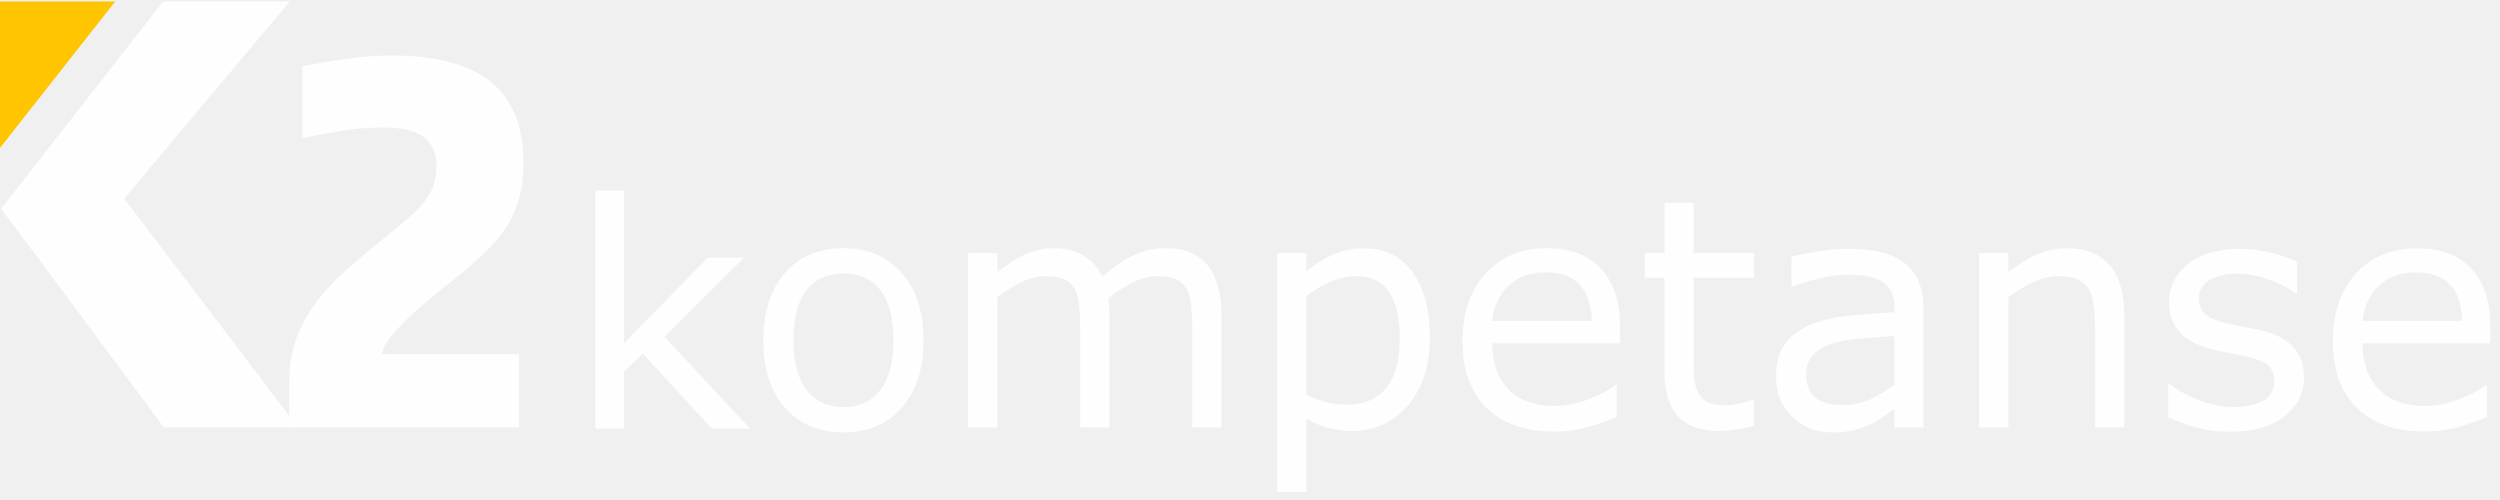
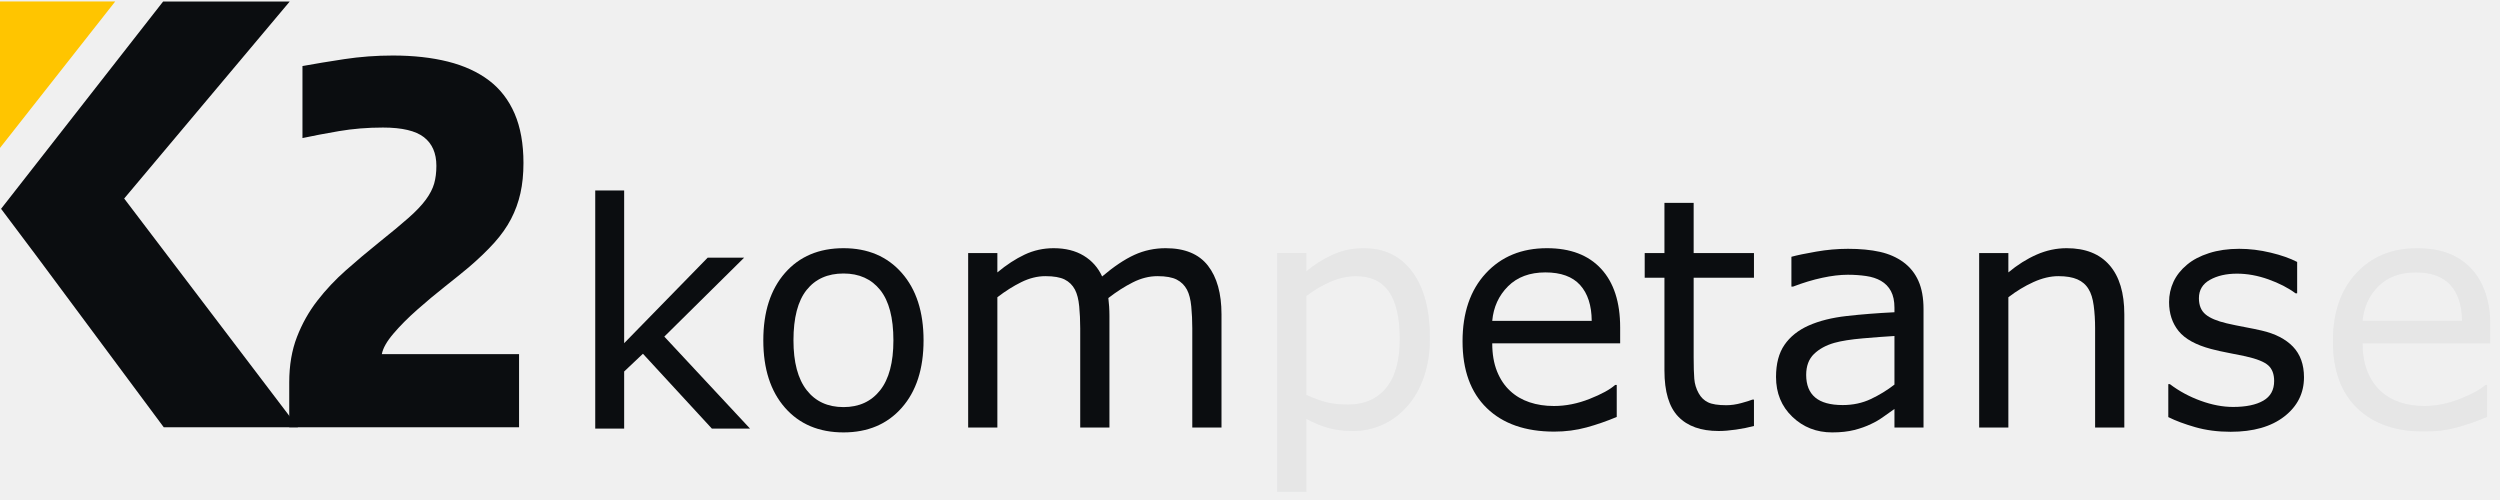
<svg xmlns="http://www.w3.org/2000/svg" xmlns:xlink="http://www.w3.org/1999/xlink" width="210px" height="42px" viewBox="0 0 210 42">
  <defs>
    <polygon id="path-1" points="0.123 0.186 12.958 0.186 12.958 20.661 0.123 20.661" />
    <polygon id="path-3" points="0.009 0.186 13.248 0.186 13.248 15.595 0.009 15.595" />
  </defs>
  <g id="Page-1" stroke="none" stroke-width="1" fill="none" fill-rule="evenodd">
    <g id="Desktop-HD" transform="translate(-72, -21)">
      <g id="Group-29" transform="translate(72, 21)">
        <g id="Group-28">
-           <path d="M75.046,28.591 C75.046,26.693 74.676,25.282 73.936,24.359 C73.196,23.436 72.169,22.974 70.855,22.974 C69.523,22.974 68.49,23.436 67.754,24.359 C67.018,25.282 66.651,26.693 66.651,28.591 C66.651,30.429 67.021,31.822 67.761,32.772 C68.5,33.721 69.532,34.196 70.855,34.196 C72.161,34.196 73.185,33.726 73.93,32.785 C74.674,31.845 75.046,30.447 75.046,28.591 M77.579,28.591 C77.579,30.98 76.97,32.866 75.751,34.248 C74.532,35.631 72.9,36.322 70.855,36.322 C68.792,36.322 67.154,35.631 65.939,34.248 C64.725,32.866 64.118,30.98 64.118,28.591 C64.118,26.203 64.725,24.315 65.939,22.928 C67.154,21.541 68.792,20.848 70.855,20.848 C72.9,20.848 74.532,21.541 75.751,22.928 C76.97,24.315 77.579,26.203 77.579,28.591" id="Fill-2" fill="#FEFEFE" />
-           <path d="M102.606,35.915 L100.152,35.915 L100.152,27.568 C100.152,26.938 100.123,26.33 100.067,25.743 C100.01,25.157 99.891,24.689 99.708,24.339 C99.508,23.963 99.22,23.678 98.846,23.486 C98.472,23.294 97.932,23.197 97.227,23.197 C96.539,23.197 95.852,23.37 95.164,23.716 C94.477,24.061 93.789,24.501 93.101,25.035 C93.127,25.236 93.149,25.47 93.167,25.737 C93.184,26.004 93.193,26.268 93.193,26.531 L93.193,35.915 L90.738,35.915 L90.738,27.568 C90.738,26.92 90.71,26.306 90.653,25.724 C90.597,25.142 90.477,24.676 90.294,24.326 C90.094,23.95 89.807,23.668 89.433,23.479 C89.058,23.291 88.519,23.197 87.814,23.197 C87.143,23.197 86.471,23.364 85.796,23.696 C85.122,24.028 84.449,24.453 83.779,24.969 L83.779,35.915 L81.325,35.915 L81.325,21.255 L83.779,21.255 L83.779,22.882 C84.545,22.244 85.309,21.745 86.071,21.386 C86.832,21.027 87.644,20.848 88.506,20.848 C89.498,20.848 90.34,21.058 91.032,21.478 C91.724,21.898 92.24,22.48 92.579,23.223 C93.571,22.383 94.477,21.778 95.295,21.406 C96.113,21.034 96.988,20.848 97.919,20.848 C99.52,20.848 100.702,21.336 101.464,22.311 C102.225,23.287 102.606,24.65 102.606,26.4 L102.606,35.915 Z" id="Fill-4" fill="#FEFEFE" />
+           <path d="M75.046,28.591 C75.046,26.693 74.676,25.282 73.936,24.359 C73.196,23.436 72.169,22.974 70.855,22.974 C69.523,22.974 68.49,23.436 67.754,24.359 C67.018,25.282 66.651,26.693 66.651,28.591 C66.651,30.429 67.021,31.822 67.761,32.772 C68.5,33.721 69.532,34.196 70.855,34.196 C72.161,34.196 73.185,33.726 73.93,32.785 C74.674,31.845 75.046,30.447 75.046,28.591 M77.579,28.591 C77.579,30.98 76.97,32.866 75.751,34.248 C74.532,35.631 72.9,36.322 70.855,36.322 C68.792,36.322 67.154,35.631 65.939,34.248 C64.725,32.866 64.118,30.98 64.118,28.591 C64.118,26.203 64.725,24.315 65.939,22.928 C67.154,21.541 68.792,20.848 70.855,20.848 C72.9,20.848 74.532,21.541 75.751,22.928 C76.97,24.315 77.579,26.203 77.579,28.591" id="Fill-2" fill="#0b0d10" />
+           <path d="M102.606,35.915 L100.152,35.915 L100.152,27.568 C100.152,26.938 100.123,26.33 100.067,25.743 C100.01,25.157 99.891,24.689 99.708,24.339 C99.508,23.963 99.22,23.678 98.846,23.486 C98.472,23.294 97.932,23.197 97.227,23.197 C96.539,23.197 95.852,23.37 95.164,23.716 C94.477,24.061 93.789,24.501 93.101,25.035 C93.127,25.236 93.149,25.47 93.167,25.737 C93.184,26.004 93.193,26.268 93.193,26.531 L93.193,35.915 L90.738,35.915 L90.738,27.568 C90.738,26.92 90.71,26.306 90.653,25.724 C90.597,25.142 90.477,24.676 90.294,24.326 C90.094,23.95 89.807,23.668 89.433,23.479 C89.058,23.291 88.519,23.197 87.814,23.197 C87.143,23.197 86.471,23.364 85.796,23.696 C85.122,24.028 84.449,24.453 83.779,24.969 L83.779,35.915 L81.325,35.915 L81.325,21.255 L83.779,21.255 L83.779,22.882 C84.545,22.244 85.309,21.745 86.071,21.386 C86.832,21.027 87.644,20.848 88.506,20.848 C89.498,20.848 90.34,21.058 91.032,21.478 C91.724,21.898 92.24,22.48 92.579,23.223 C93.571,22.383 94.477,21.778 95.295,21.406 C96.113,21.034 96.988,20.848 97.919,20.848 C99.52,20.848 100.702,21.336 101.464,22.311 C102.225,23.287 102.606,24.65 102.606,26.4 L102.606,35.915 Z" id="Fill-4" fill="#0b0d10" />
          <g id="Group-8" transform="translate(107.1556, 20.66129)">
-             <mask id="mask-2" fill="white">
+             <mask id="mask-2" fill="#0b0d10">
              <use xlink:href="#path-1" />
            </mask>
            <g id="Clip-7" />
-             <path d="M10.425,7.812 C10.425,6.045 10.124,4.724 9.524,3.848 C8.923,2.974 8.001,2.536 6.756,2.536 C6.051,2.536 5.341,2.689 4.628,2.995 C3.914,3.302 3.231,3.704 2.578,4.203 L2.578,12.511 C3.274,12.826 3.873,13.04 4.373,13.154 C4.874,13.268 5.442,13.324 6.077,13.324 C7.444,13.324 8.51,12.861 9.276,11.933 C10.042,11.006 10.425,9.632 10.425,7.812 M12.958,7.746 C12.958,8.936 12.788,10.023 12.449,11.008 C12.109,11.992 11.63,12.826 11.012,13.508 C10.438,14.156 9.761,14.657 8.982,15.011 C8.203,15.365 7.378,15.543 6.508,15.543 C5.751,15.543 5.065,15.459 4.452,15.293 C3.838,15.127 3.213,14.869 2.578,14.519 L2.578,20.661 L0.123,20.661 L0.123,0.593 L2.578,0.593 L2.578,2.129 C3.231,1.578 3.964,1.116 4.778,0.744 C5.592,0.373 6.46,0.186 7.383,0.186 C9.141,0.186 10.51,0.854 11.489,2.188 C12.468,3.523 12.958,5.375 12.958,7.746" id="Fill-6" fill="#FEFEFE" mask="url(#mask-2)" />
+             <path d="M10.425,7.812 C10.425,6.045 10.124,4.724 9.524,3.848 C8.923,2.974 8.001,2.536 6.756,2.536 C6.051,2.536 5.341,2.689 4.628,2.995 C3.914,3.302 3.231,3.704 2.578,4.203 L2.578,12.511 C3.274,12.826 3.873,13.04 4.373,13.154 C4.874,13.268 5.442,13.324 6.077,13.324 C7.444,13.324 8.51,12.861 9.276,11.933 C10.042,11.006 10.425,9.632 10.425,7.812 M12.958,7.746 C12.958,8.936 12.788,10.023 12.449,11.008 C12.109,11.992 11.63,12.826 11.012,13.508 C10.438,14.156 9.761,14.657 8.982,15.011 C8.203,15.365 7.378,15.543 6.508,15.543 C5.751,15.543 5.065,15.459 4.452,15.293 C3.838,15.127 3.213,14.869 2.578,14.519 L2.578,20.661 L0.123,20.661 L0.123,0.593 L2.578,0.593 L2.578,2.129 C3.231,1.578 3.964,1.116 4.778,0.744 C5.592,0.373 6.46,0.186 7.383,0.186 C9.141,0.186 10.51,0.854 11.489,2.188 C12.468,3.523 12.958,5.375 12.958,7.746" id="Fill-6" fill="#0b0d10" mask="url(#mask-2)" />
          </g>
-           <path d="M133.704,26.951 C133.695,25.656 133.371,24.654 132.731,23.945 C132.091,23.236 131.118,22.882 129.813,22.882 C128.498,22.882 127.452,23.272 126.673,24.05 C125.894,24.829 125.452,25.796 125.348,26.951 L133.704,26.951 Z M136.093,28.841 L125.348,28.841 C125.348,29.742 125.483,30.527 125.752,31.197 C126.022,31.866 126.392,32.415 126.862,32.844 C127.315,33.264 127.852,33.579 128.475,33.789 C129.097,33.999 129.782,34.104 130.531,34.104 C131.523,34.104 132.522,33.905 133.527,33.507 C134.533,33.109 135.248,32.717 135.675,32.332 L135.806,32.332 L135.806,35.023 C134.979,35.373 134.134,35.666 133.273,35.902 C132.411,36.138 131.506,36.256 130.557,36.256 C128.137,36.256 126.249,35.598 124.891,34.281 C123.533,32.965 122.854,31.094 122.854,28.67 C122.854,26.273 123.505,24.37 124.806,22.961 C126.107,21.552 127.82,20.848 129.943,20.848 C131.91,20.848 133.427,21.425 134.494,22.58 C135.56,23.735 136.093,25.376 136.093,27.502 L136.093,28.841 Z" id="Fill-9" fill="#FEFEFE" />
-           <path d="M147.333,35.784 C146.872,35.906 146.369,36.007 145.825,36.086 C145.281,36.164 144.796,36.204 144.369,36.204 C142.881,36.204 141.749,35.802 140.975,34.996 C140.2,34.192 139.813,32.901 139.813,31.124 L139.813,23.328 L138.155,23.328 L138.155,21.255 L139.813,21.255 L139.813,17.042 L142.267,17.042 L142.267,21.255 L147.333,21.255 L147.333,23.328 L142.267,23.328 L142.267,30.009 C142.267,30.779 142.285,31.381 142.32,31.814 C142.354,32.247 142.476,32.652 142.685,33.028 C142.876,33.378 143.14,33.634 143.475,33.796 C143.81,33.958 144.321,34.038 145.009,34.038 C145.409,34.038 145.827,33.979 146.263,33.861 C146.698,33.743 147.011,33.645 147.203,33.566 L147.333,33.566 L147.333,35.784 Z" id="Fill-11" fill="#FEFEFE" />
-           <path d="M159.134,32.306 L159.134,28.224 C158.386,28.268 157.504,28.333 156.49,28.421 C155.476,28.508 154.674,28.635 154.082,28.801 C153.377,29.003 152.807,29.316 152.371,29.74 C151.936,30.164 151.719,30.748 151.719,31.492 C151.719,32.332 151.971,32.964 152.476,33.388 C152.981,33.813 153.751,34.025 154.787,34.025 C155.648,34.025 156.436,33.857 157.15,33.52 C157.864,33.183 158.525,32.778 159.134,32.306 L159.134,32.306 Z M161.576,35.915 L159.134,35.915 L159.134,34.353 C158.917,34.502 158.623,34.71 158.253,34.977 C157.883,35.244 157.524,35.456 157.176,35.613 C156.767,35.815 156.297,35.983 155.766,36.119 C155.235,36.254 154.613,36.322 153.899,36.322 C152.585,36.322 151.471,35.885 150.557,35.01 C149.643,34.135 149.186,33.019 149.186,31.663 C149.186,30.552 149.423,29.653 149.897,28.966 C150.371,28.279 151.048,27.738 151.928,27.345 C152.815,26.951 153.881,26.684 155.126,26.544 C156.371,26.404 157.707,26.299 159.134,26.229 L159.134,25.848 C159.134,25.289 159.037,24.825 158.841,24.457 C158.645,24.09 158.364,23.801 157.999,23.591 C157.65,23.39 157.233,23.254 156.745,23.184 C156.258,23.114 155.748,23.079 155.218,23.079 C154.573,23.079 153.855,23.164 153.063,23.335 C152.271,23.506 151.453,23.753 150.609,24.077 L150.478,24.077 L150.478,21.57 C150.957,21.438 151.649,21.294 152.554,21.137 C153.459,20.979 154.351,20.9 155.231,20.9 C156.258,20.9 157.152,20.986 157.914,21.156 C158.675,21.327 159.335,21.618 159.892,22.029 C160.44,22.432 160.858,22.952 161.145,23.591 C161.432,24.23 161.576,25.022 161.576,25.966 L161.576,35.915 Z" id="Fill-13" fill="#FEFEFE" />
-           <path d="M178.443,35.915 L175.989,35.915 L175.989,27.568 C175.989,26.894 175.95,26.262 175.871,25.671 C175.793,25.081 175.649,24.619 175.44,24.286 C175.223,23.919 174.909,23.646 174.5,23.466 C174.091,23.287 173.56,23.197 172.908,23.197 C172.237,23.197 171.537,23.364 170.806,23.696 C170.074,24.028 169.374,24.453 168.703,24.969 L168.703,35.915 L166.249,35.915 L166.249,21.255 L168.703,21.255 L168.703,22.882 C169.469,22.244 170.261,21.745 171.08,21.386 C171.898,21.027 172.738,20.848 173.6,20.848 C175.175,20.848 176.376,21.325 177.203,22.279 C178.03,23.232 178.443,24.606 178.443,26.4 L178.443,35.915 Z" id="Fill-15" fill="#FEFEFE" />
-           <path d="M193.535,31.689 C193.535,33.028 192.984,34.126 191.884,34.983 C190.782,35.841 189.279,36.27 187.373,36.27 C186.293,36.27 185.303,36.14 184.402,35.882 C183.502,35.624 182.746,35.342 182.137,35.036 L182.137,32.266 L182.268,32.266 C183.042,32.853 183.904,33.319 184.853,33.664 C185.801,34.01 186.711,34.183 187.581,34.183 C188.661,34.183 189.505,34.008 190.114,33.658 C190.724,33.308 191.028,32.757 191.028,32.004 C191.028,31.426 190.863,30.989 190.532,30.691 C190.201,30.394 189.566,30.14 188.626,29.93 C188.278,29.852 187.823,29.76 187.262,29.655 C186.7,29.55 186.189,29.436 185.728,29.313 C184.448,28.972 183.541,28.471 183.005,27.811 C182.47,27.15 182.202,26.338 182.202,25.376 C182.202,24.772 182.326,24.204 182.574,23.67 C182.823,23.136 183.199,22.659 183.704,22.239 C184.191,21.828 184.811,21.502 185.564,21.261 C186.317,21.021 187.159,20.9 188.091,20.9 C188.961,20.9 189.842,21.007 190.735,21.222 C191.627,21.436 192.369,21.697 192.961,22.003 L192.961,24.641 L192.83,24.641 C192.203,24.177 191.442,23.786 190.545,23.466 C189.649,23.147 188.77,22.987 187.908,22.987 C187.011,22.987 186.254,23.16 185.636,23.506 C185.018,23.851 184.709,24.365 184.709,25.048 C184.709,25.651 184.896,26.107 185.271,26.413 C185.636,26.719 186.228,26.969 187.046,27.161 C187.499,27.266 188.006,27.371 188.567,27.476 C189.129,27.581 189.596,27.677 189.971,27.765 C191.111,28.027 191.99,28.478 192.608,29.117 C193.226,29.764 193.535,30.622 193.535,31.689" id="Fill-17" fill="#FEFEFE" />
+           <path d="M133.704,26.951 C133.695,25.656 133.371,24.654 132.731,23.945 C132.091,23.236 131.118,22.882 129.813,22.882 C128.498,22.882 127.452,23.272 126.673,24.05 C125.894,24.829 125.452,25.796 125.348,26.951 L133.704,26.951 Z M136.093,28.841 L125.348,28.841 C125.348,29.742 125.483,30.527 125.752,31.197 C126.022,31.866 126.392,32.415 126.862,32.844 C127.315,33.264 127.852,33.579 128.475,33.789 C129.097,33.999 129.782,34.104 130.531,34.104 C131.523,34.104 132.522,33.905 133.527,33.507 C134.533,33.109 135.248,32.717 135.675,32.332 L135.806,32.332 L135.806,35.023 C134.979,35.373 134.134,35.666 133.273,35.902 C132.411,36.138 131.506,36.256 130.557,36.256 C128.137,36.256 126.249,35.598 124.891,34.281 C123.533,32.965 122.854,31.094 122.854,28.67 C122.854,26.273 123.505,24.37 124.806,22.961 C126.107,21.552 127.82,20.848 129.943,20.848 C131.91,20.848 133.427,21.425 134.494,22.58 C135.56,23.735 136.093,25.376 136.093,27.502 L136.093,28.841 Z" id="Fill-9" fill="#0b0d10" />
+           <path d="M147.333,35.784 C146.872,35.906 146.369,36.007 145.825,36.086 C145.281,36.164 144.796,36.204 144.369,36.204 C142.881,36.204 141.749,35.802 140.975,34.996 C140.2,34.192 139.813,32.901 139.813,31.124 L139.813,23.328 L138.155,23.328 L138.155,21.255 L139.813,21.255 L139.813,17.042 L142.267,17.042 L142.267,21.255 L147.333,21.255 L147.333,23.328 L142.267,23.328 L142.267,30.009 C142.267,30.779 142.285,31.381 142.32,31.814 C142.354,32.247 142.476,32.652 142.685,33.028 C142.876,33.378 143.14,33.634 143.475,33.796 C143.81,33.958 144.321,34.038 145.009,34.038 C145.409,34.038 145.827,33.979 146.263,33.861 C146.698,33.743 147.011,33.645 147.203,33.566 L147.333,33.566 L147.333,35.784 Z" id="Fill-11" fill="#0b0d10" />
+           <path d="M159.134,32.306 L159.134,28.224 C158.386,28.268 157.504,28.333 156.49,28.421 C155.476,28.508 154.674,28.635 154.082,28.801 C153.377,29.003 152.807,29.316 152.371,29.74 C151.936,30.164 151.719,30.748 151.719,31.492 C151.719,32.332 151.971,32.964 152.476,33.388 C152.981,33.813 153.751,34.025 154.787,34.025 C155.648,34.025 156.436,33.857 157.15,33.52 C157.864,33.183 158.525,32.778 159.134,32.306 L159.134,32.306 Z M161.576,35.915 L159.134,35.915 L159.134,34.353 C158.917,34.502 158.623,34.71 158.253,34.977 C157.883,35.244 157.524,35.456 157.176,35.613 C156.767,35.815 156.297,35.983 155.766,36.119 C155.235,36.254 154.613,36.322 153.899,36.322 C152.585,36.322 151.471,35.885 150.557,35.01 C149.643,34.135 149.186,33.019 149.186,31.663 C149.186,30.552 149.423,29.653 149.897,28.966 C150.371,28.279 151.048,27.738 151.928,27.345 C152.815,26.951 153.881,26.684 155.126,26.544 C156.371,26.404 157.707,26.299 159.134,26.229 L159.134,25.848 C159.134,25.289 159.037,24.825 158.841,24.457 C158.645,24.09 158.364,23.801 157.999,23.591 C157.65,23.39 157.233,23.254 156.745,23.184 C156.258,23.114 155.748,23.079 155.218,23.079 C154.573,23.079 153.855,23.164 153.063,23.335 C152.271,23.506 151.453,23.753 150.609,24.077 L150.478,24.077 L150.478,21.57 C150.957,21.438 151.649,21.294 152.554,21.137 C153.459,20.979 154.351,20.9 155.231,20.9 C156.258,20.9 157.152,20.986 157.914,21.156 C158.675,21.327 159.335,21.618 159.892,22.029 C160.44,22.432 160.858,22.952 161.145,23.591 C161.432,24.23 161.576,25.022 161.576,25.966 L161.576,35.915 Z" id="Fill-13" fill="#0b0d10" />
+           <path d="M178.443,35.915 L175.989,35.915 L175.989,27.568 C175.989,26.894 175.95,26.262 175.871,25.671 C175.793,25.081 175.649,24.619 175.44,24.286 C175.223,23.919 174.909,23.646 174.5,23.466 C174.091,23.287 173.56,23.197 172.908,23.197 C172.237,23.197 171.537,23.364 170.806,23.696 C170.074,24.028 169.374,24.453 168.703,24.969 L168.703,35.915 L166.249,35.915 L166.249,21.255 L168.703,21.255 L168.703,22.882 C169.469,22.244 170.261,21.745 171.08,21.386 C171.898,21.027 172.738,20.848 173.6,20.848 C175.175,20.848 176.376,21.325 177.203,22.279 C178.03,23.232 178.443,24.606 178.443,26.4 L178.443,35.915 Z" id="Fill-15" fill="#0b0d10" />
+           <path d="M193.535,31.689 C193.535,33.028 192.984,34.126 191.884,34.983 C190.782,35.841 189.279,36.27 187.373,36.27 C186.293,36.27 185.303,36.14 184.402,35.882 C183.502,35.624 182.746,35.342 182.137,35.036 L182.137,32.266 L182.268,32.266 C183.042,32.853 183.904,33.319 184.853,33.664 C185.801,34.01 186.711,34.183 187.581,34.183 C188.661,34.183 189.505,34.008 190.114,33.658 C190.724,33.308 191.028,32.757 191.028,32.004 C191.028,31.426 190.863,30.989 190.532,30.691 C190.201,30.394 189.566,30.14 188.626,29.93 C188.278,29.852 187.823,29.76 187.262,29.655 C186.7,29.55 186.189,29.436 185.728,29.313 C184.448,28.972 183.541,28.471 183.005,27.811 C182.47,27.15 182.202,26.338 182.202,25.376 C182.202,24.772 182.326,24.204 182.574,23.67 C182.823,23.136 183.199,22.659 183.704,22.239 C184.191,21.828 184.811,21.502 185.564,21.261 C186.317,21.021 187.159,20.9 188.091,20.9 C188.961,20.9 189.842,21.007 190.735,21.222 C191.627,21.436 192.369,21.697 192.961,22.003 L192.961,24.641 L192.83,24.641 C192.203,24.177 191.442,23.786 190.545,23.466 C189.649,23.147 188.77,22.987 187.908,22.987 C187.011,22.987 186.254,23.16 185.636,23.506 C185.018,23.851 184.709,24.365 184.709,25.048 C184.709,25.651 184.896,26.107 185.271,26.413 C185.636,26.719 186.228,26.969 187.046,27.161 C187.499,27.266 188.006,27.371 188.567,27.476 C189.129,27.581 189.596,27.677 189.971,27.765 C191.111,28.027 191.99,28.478 192.608,29.117 C193.226,29.764 193.535,30.622 193.535,31.689" id="Fill-17" fill="#0b0d10" />
          <g id="Group-21" transform="translate(195.9531, 20.66129)">
-             <mask id="mask-4" fill="white">
+             <mask id="mask-4" fill="#0b0d10">
              <use xlink:href="#path-3" />
            </mask>
            <g id="Clip-20" />
-             <path d="M10.859,6.29 C10.85,4.995 10.526,3.993 9.886,3.284 C9.246,2.575 8.274,2.221 6.968,2.221 C5.654,2.221 4.607,2.61 3.828,3.389 C3.049,4.168 2.607,5.135 2.503,6.29 L10.859,6.29 Z M13.248,8.18 L2.503,8.18 C2.503,9.081 2.638,9.866 2.908,10.536 C3.177,11.205 3.547,11.754 4.017,12.183 C4.47,12.603 5.007,12.918 5.63,13.128 C6.252,13.338 6.938,13.443 7.686,13.443 C8.678,13.443 9.677,13.244 10.682,12.846 C11.688,12.447 12.404,12.056 12.83,11.671 L12.961,11.671 L12.961,14.361 C12.134,14.711 11.29,15.004 10.428,15.241 C9.566,15.477 8.661,15.595 7.712,15.595 C5.292,15.595 3.404,14.937 2.046,13.62 C0.688,12.303 0.009,10.433 0.009,8.009 C0.009,5.612 0.66,3.709 1.961,2.3 C3.262,0.891 4.975,0.186 7.099,0.186 C9.066,0.186 10.582,0.764 11.649,1.919 C12.715,3.074 13.248,4.715 13.248,6.841 L13.248,8.18 Z" id="Fill-19" fill="#FEFEFE" mask="url(#mask-4)" />
+             <path d="M10.859,6.29 C10.85,4.995 10.526,3.993 9.886,3.284 C9.246,2.575 8.274,2.221 6.968,2.221 C5.654,2.221 4.607,2.61 3.828,3.389 C3.049,4.168 2.607,5.135 2.503,6.29 L10.859,6.29 Z M13.248,8.18 L2.503,8.18 C2.503,9.081 2.638,9.866 2.908,10.536 C3.177,11.205 3.547,11.754 4.017,12.183 C4.47,12.603 5.007,12.918 5.63,13.128 C6.252,13.338 6.938,13.443 7.686,13.443 C8.678,13.443 9.677,13.244 10.682,12.846 C11.688,12.447 12.404,12.056 12.83,11.671 L12.961,11.671 L12.961,14.361 C12.134,14.711 11.29,15.004 10.428,15.241 C9.566,15.477 8.661,15.595 7.712,15.595 C5.292,15.595 3.404,14.937 2.046,13.62 C0.688,12.303 0.009,10.433 0.009,8.009 C0.009,5.612 0.66,3.709 1.961,2.3 C3.262,0.891 4.975,0.186 7.099,0.186 C9.066,0.186 10.582,0.764 11.649,1.919 C12.715,3.074 13.248,4.715 13.248,6.841 L13.248,8.18 Z" id="Fill-19" fill="#0b0d10" mask="url(#mask-4)" />
          </g>
-           <polyline id="Fill-22" fill="#FEFEFE" points="0.09 17.54 13.702 0.128 24.336 0.128 10.431 16.676 25.029 35.891 13.756 35.891 3.122 21.578" />
-           <path d="M36.656,13.925 C36.656,12.87 36.309,12.071 35.615,11.528 C34.92,10.986 33.77,10.714 32.166,10.714 C30.87,10.714 29.635,10.815 28.462,11.016 C27.289,11.218 26.271,11.412 25.407,11.598 L25.407,5.548 C26.425,5.362 27.598,5.168 28.925,4.966 C30.252,4.765 31.61,4.664 32.999,4.664 C34.727,4.664 36.27,4.835 37.629,5.176 C38.986,5.517 40.136,6.045 41.078,6.758 C42.019,7.472 42.736,8.403 43.23,9.55 C43.724,10.698 43.971,12.079 43.971,13.692 C43.971,14.623 43.886,15.469 43.716,16.228 C43.546,16.989 43.284,17.71 42.929,18.392 C42.574,19.075 42.103,19.742 41.517,20.394 C40.931,21.045 40.221,21.728 39.388,22.441 C38.832,22.907 38.161,23.45 37.374,24.07 C36.587,24.691 35.807,25.342 35.036,26.025 C34.264,26.707 33.601,27.374 33.046,28.026 C32.49,28.677 32.166,29.252 32.073,29.748 L43.601,29.748 L43.601,35.891 L24.296,35.891 L24.296,32.121 C24.296,30.694 24.511,29.422 24.944,28.305 C25.376,27.188 25.947,26.172 26.657,25.257 C27.366,24.342 28.169,23.488 29.064,22.697 C29.959,21.906 30.87,21.138 31.796,20.394 C32.844,19.556 33.686,18.858 34.319,18.299 C34.951,17.741 35.437,17.229 35.777,16.764 C36.116,16.298 36.348,15.849 36.471,15.414 C36.594,14.98 36.656,14.483 36.656,13.925" id="Fill-24" fill="#FEFEFE" />
+           <polyline id="Fill-22" fill="#0b0d10" points="0.09 17.54 13.702 0.128 24.336 0.128 10.431 16.676 25.029 35.891 13.756 35.891 3.122 21.578" />
+           <path d="M36.656,13.925 C36.656,12.87 36.309,12.071 35.615,11.528 C34.92,10.986 33.77,10.714 32.166,10.714 C30.87,10.714 29.635,10.815 28.462,11.016 C27.289,11.218 26.271,11.412 25.407,11.598 L25.407,5.548 C26.425,5.362 27.598,5.168 28.925,4.966 C30.252,4.765 31.61,4.664 32.999,4.664 C34.727,4.664 36.27,4.835 37.629,5.176 C38.986,5.517 40.136,6.045 41.078,6.758 C42.019,7.472 42.736,8.403 43.23,9.55 C43.724,10.698 43.971,12.079 43.971,13.692 C43.971,14.623 43.886,15.469 43.716,16.228 C43.546,16.989 43.284,17.71 42.929,18.392 C42.574,19.075 42.103,19.742 41.517,20.394 C40.931,21.045 40.221,21.728 39.388,22.441 C38.832,22.907 38.161,23.45 37.374,24.07 C36.587,24.691 35.807,25.342 35.036,26.025 C34.264,26.707 33.601,27.374 33.046,28.026 C32.49,28.677 32.166,29.252 32.073,29.748 L43.601,29.748 L43.601,35.891 L24.296,35.891 L24.296,32.121 C24.296,30.694 24.511,29.422 24.944,28.305 C25.376,27.188 25.947,26.172 26.657,25.257 C27.366,24.342 28.169,23.488 29.064,22.697 C29.959,21.906 30.87,21.138 31.796,20.394 C32.844,19.556 33.686,18.858 34.319,18.299 C34.951,17.741 35.437,17.229 35.777,16.764 C36.116,16.298 36.348,15.849 36.471,15.414 C36.594,14.98 36.656,14.483 36.656,13.925" id="Fill-24" fill="#0b0d10" />
          <polygon id="Fill-26" fill="#FFC500" points="9.679 0.123 0 0.123 0 12.426" />
-           <polygon id="Fill-1" fill="#FEFEFE" points="63 36 59.795 36 54.006 29.715 52.429 31.206 52.429 36 50 36 50 16 52.429 16 52.429 28.828 59.446 21.643 62.509 21.643 55.802 28.275" />
+           <polygon id="Fill-1" fill="#0b0d10" points="63 36 59.795 36 54.006 29.715 52.429 31.206 52.429 36 50 36 50 16 52.429 16 52.429 28.828 59.446 21.643 62.509 21.643 55.802 28.275" />
        </g>
      </g>
    </g>
  </g>
</svg>
